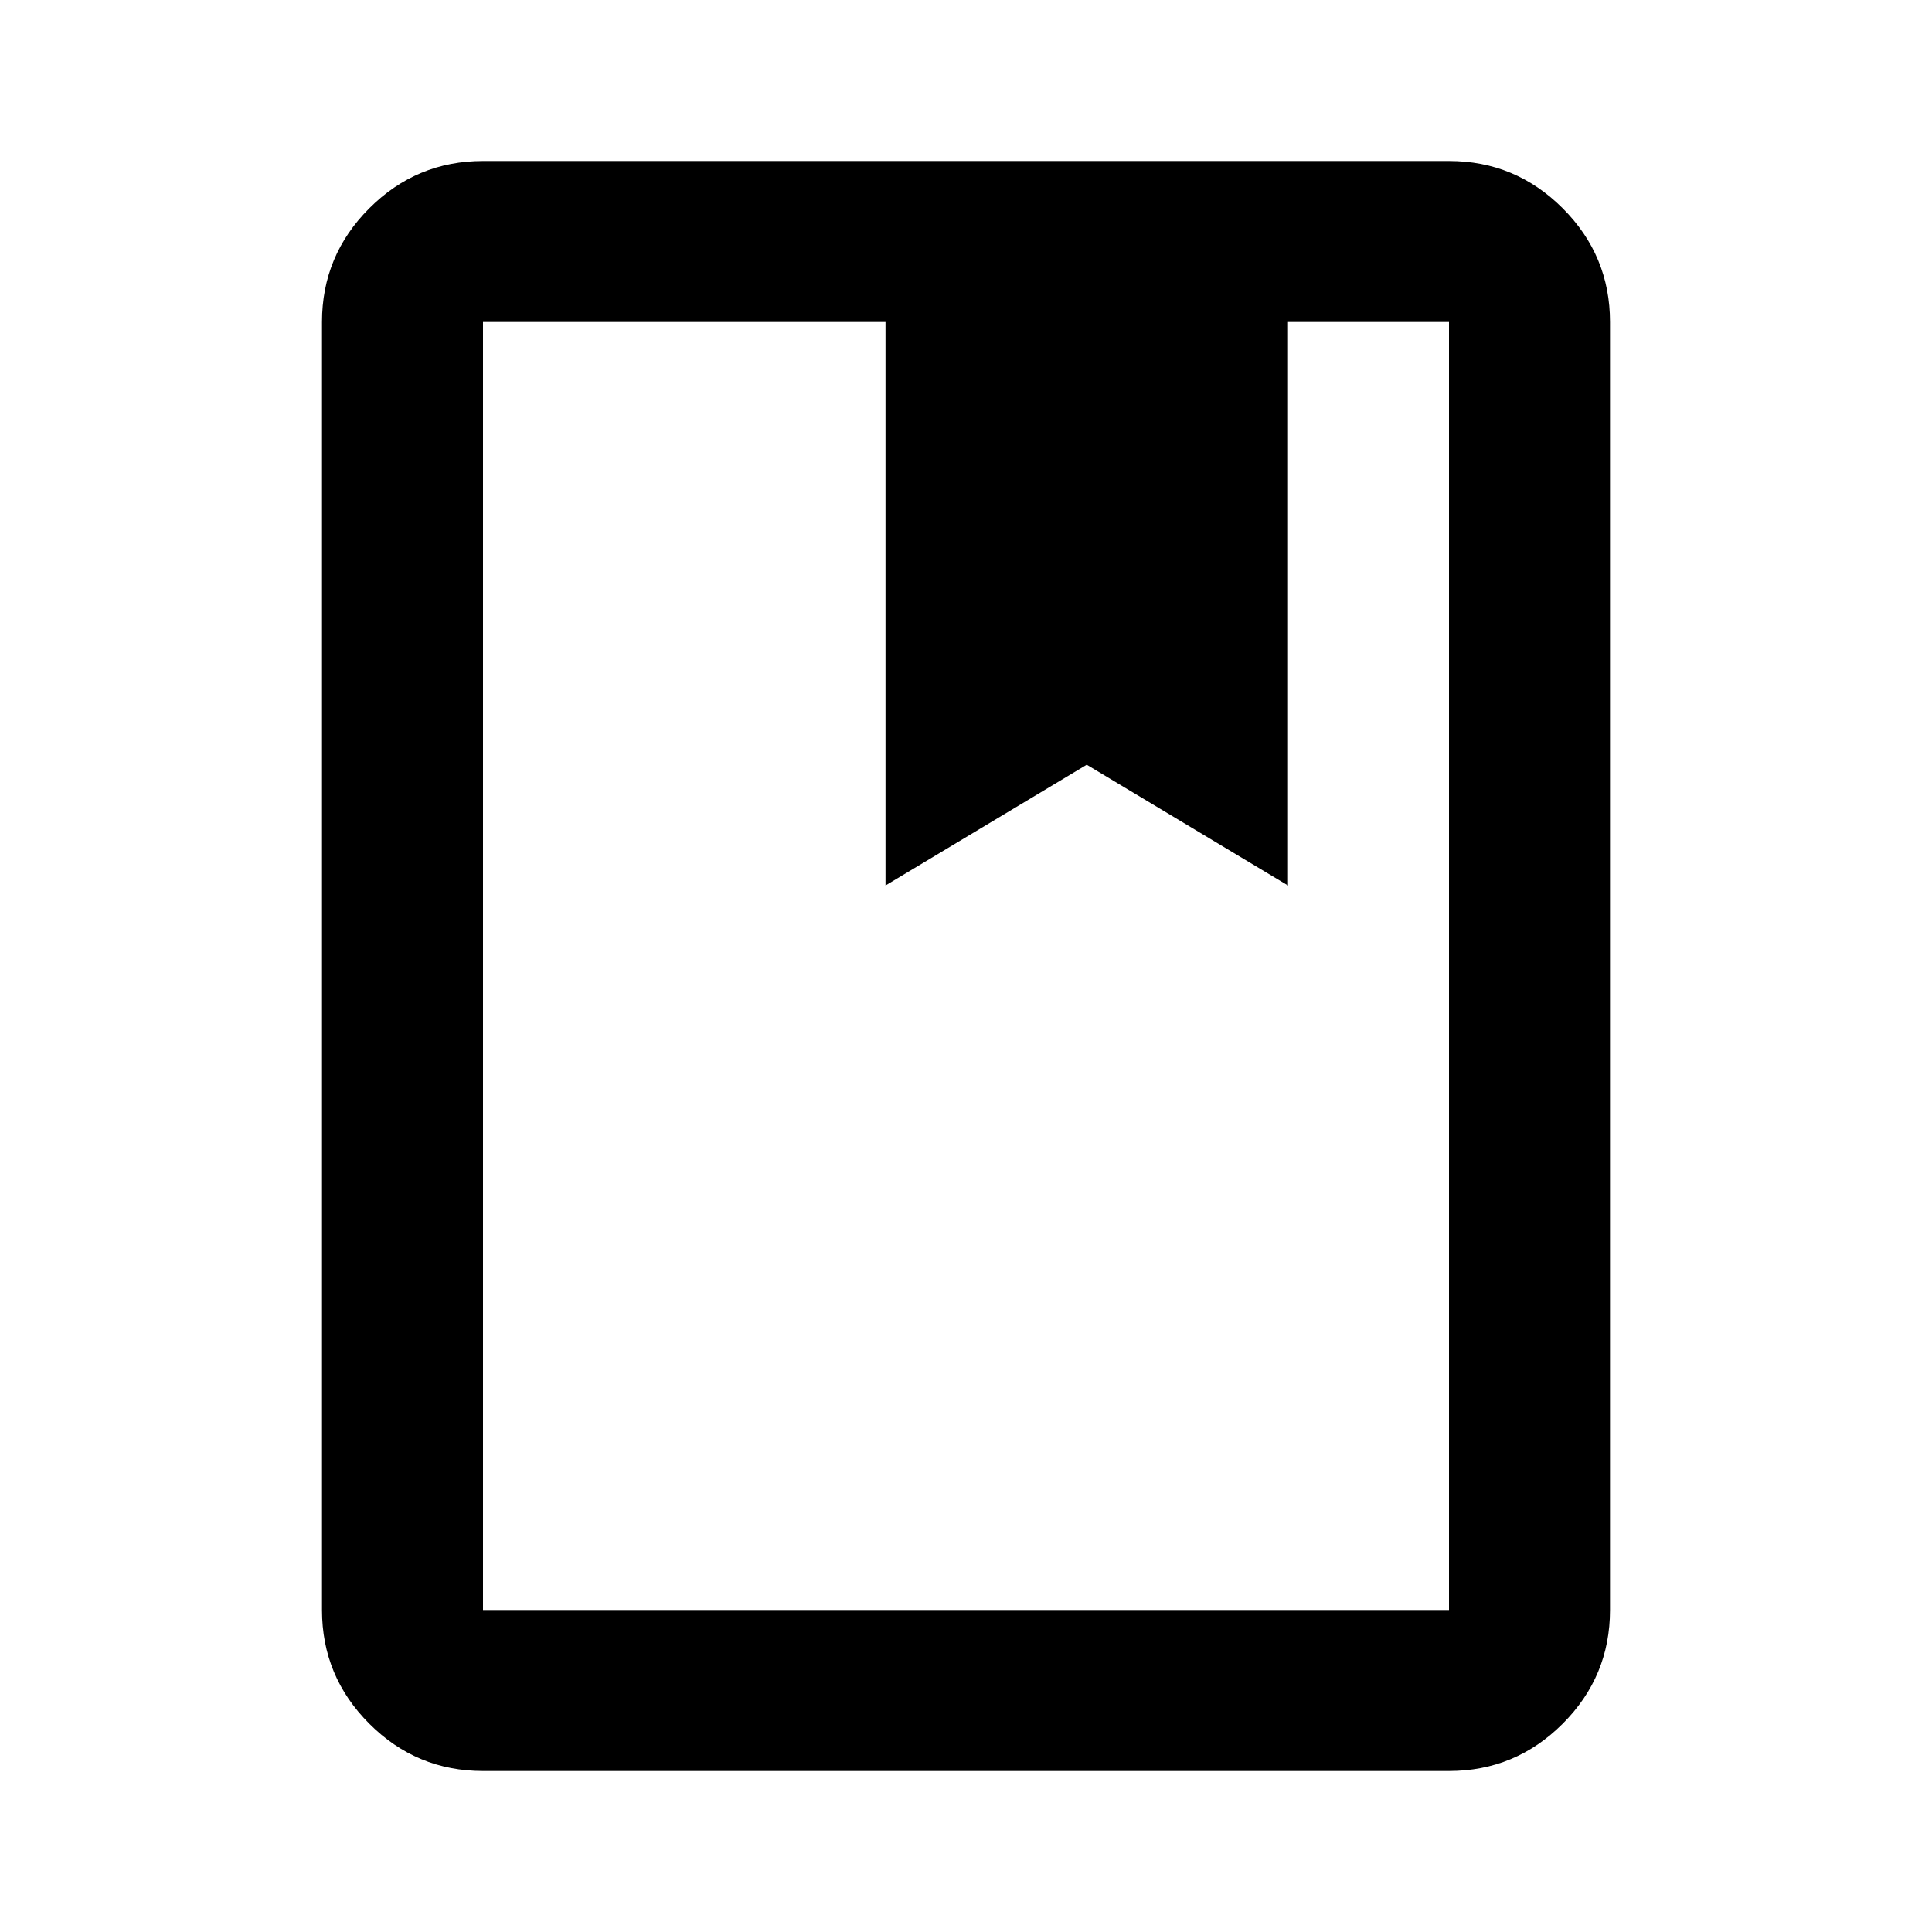
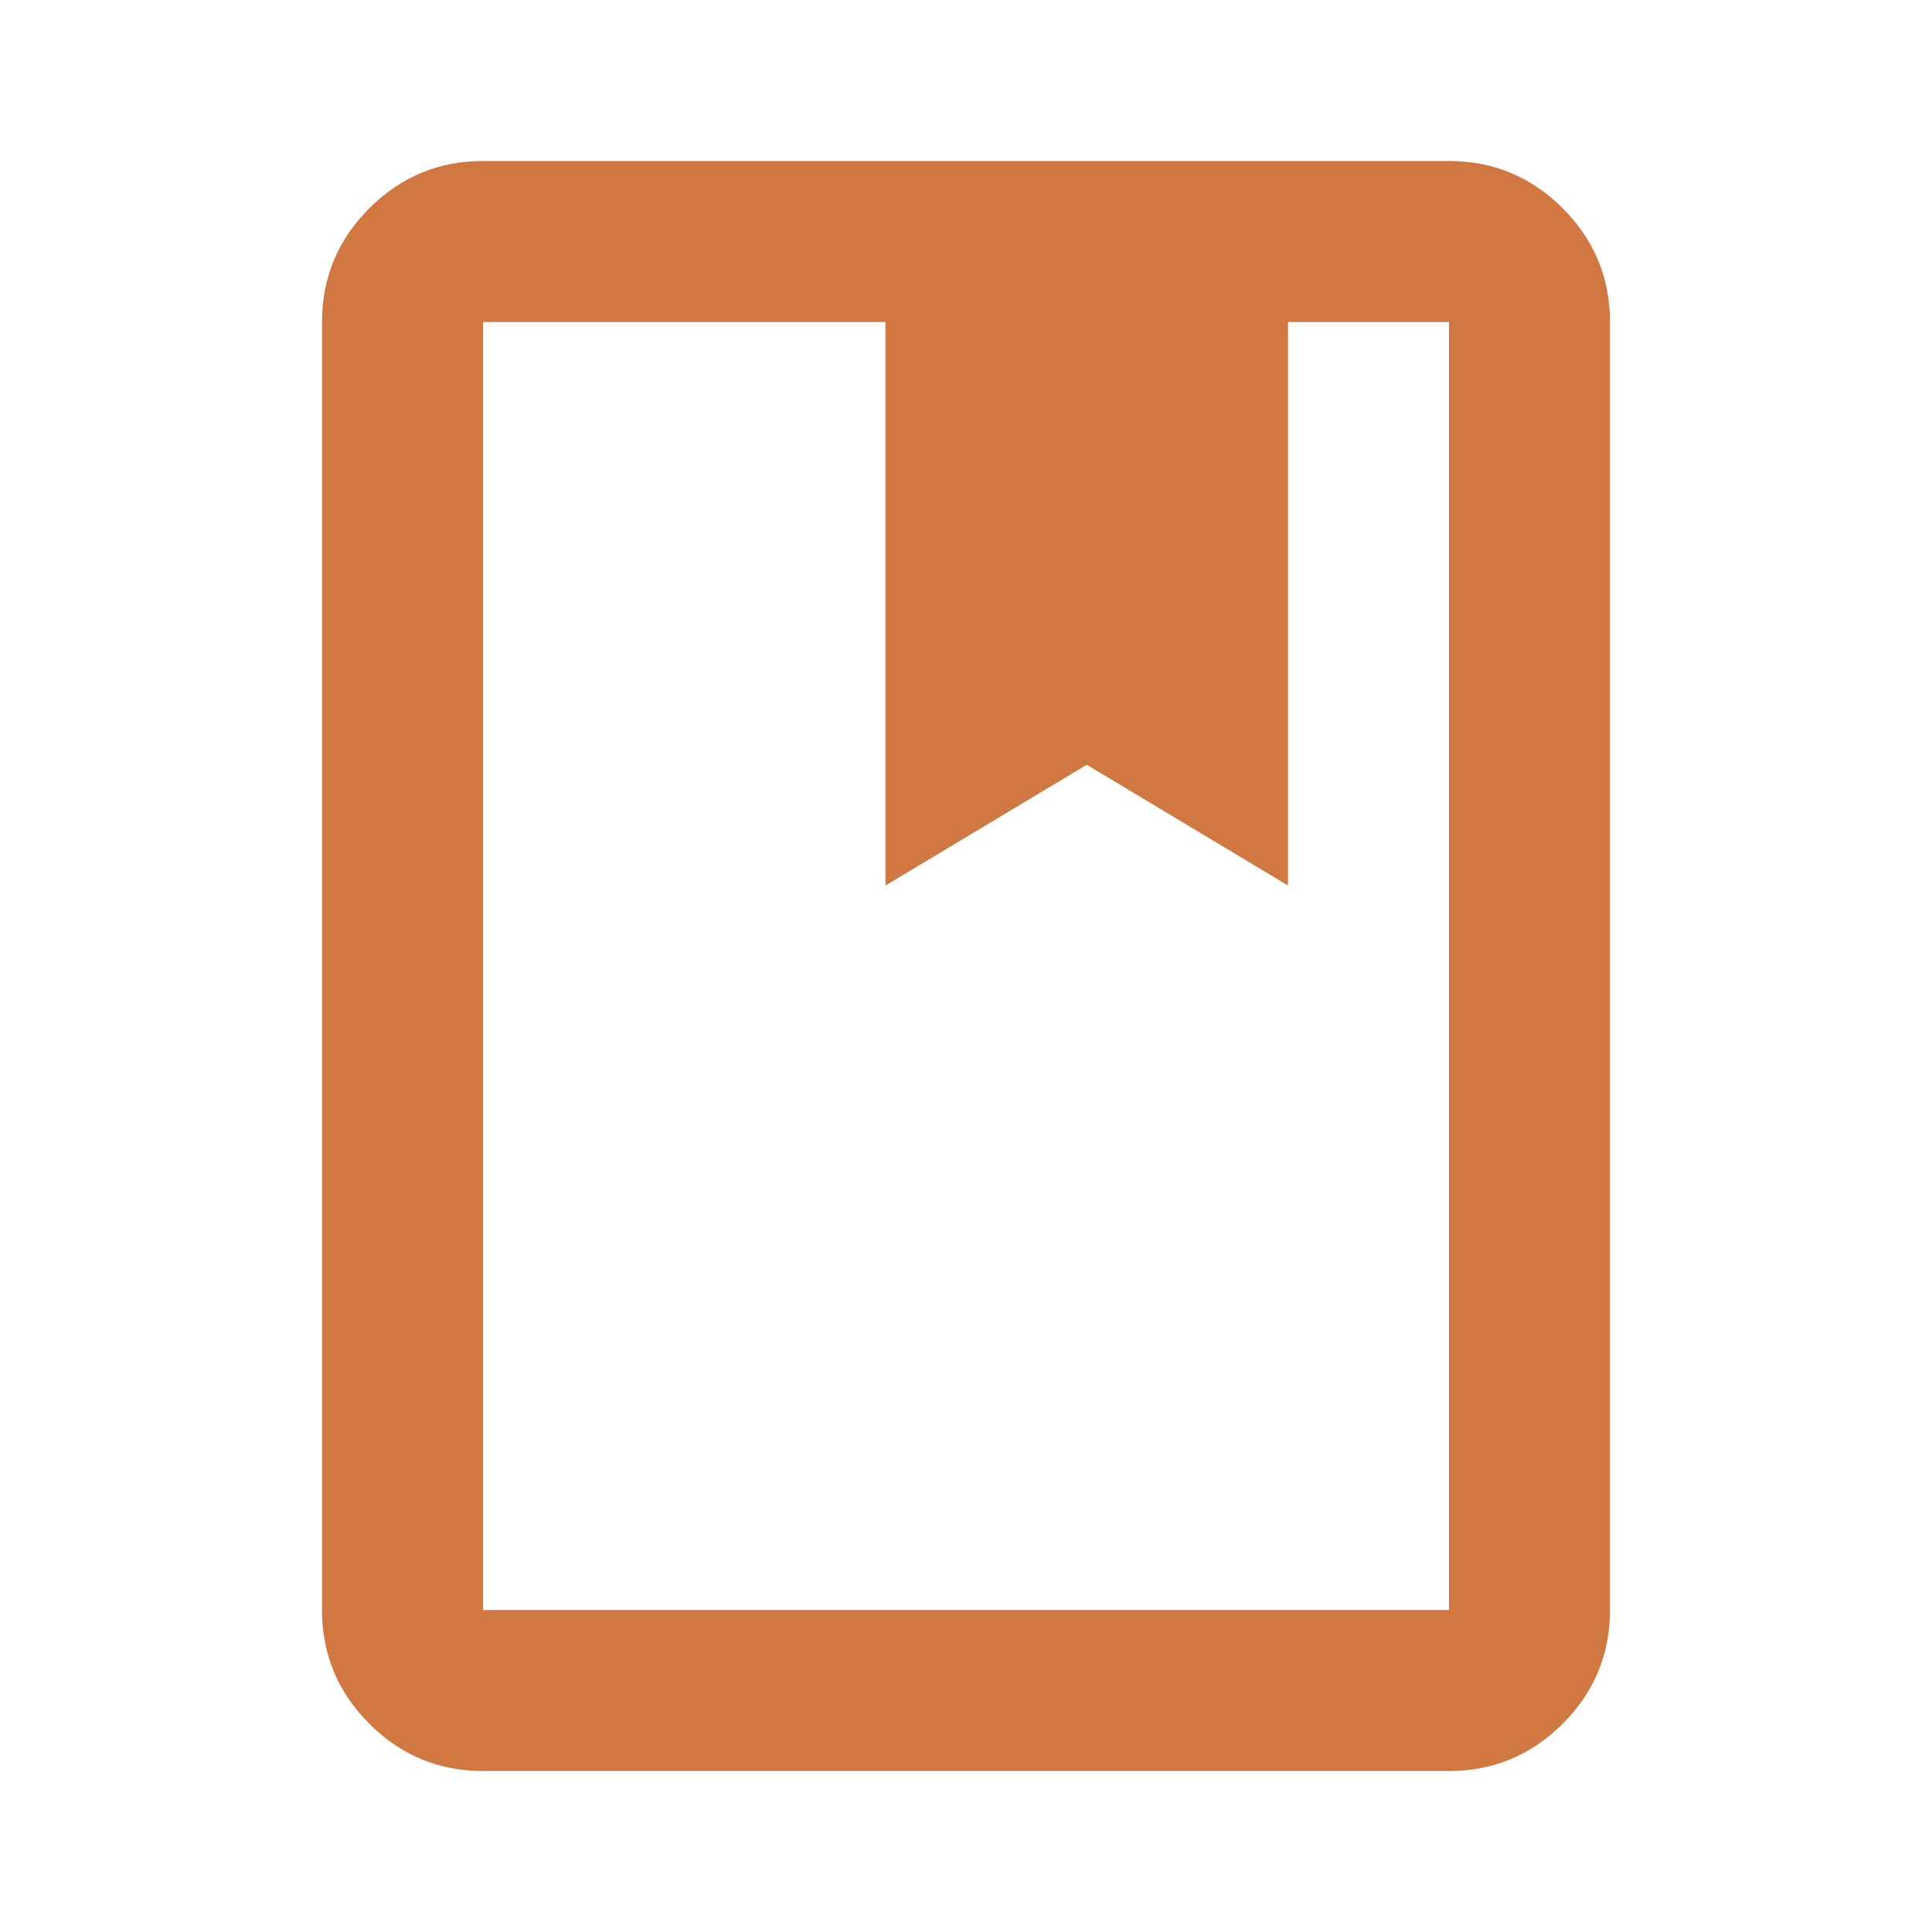
- <svg xmlns="http://www.w3.org/2000/svg" height="30px" viewBox="0 -960 960 960" width="30px" fill="black">
+ <svg xmlns="http://www.w3.org/2000/svg" height="30px" viewBox="0 -960 960 960" width="30px" fill="#d17842">
  <path d="M240-80q-33 0-56.5-23.5T160-160v-640q0-33 23.5-56.5T240-880h480q33 0 56.5 23.5T800-800v640q0 33-23.5 56.5T720-80H240Zm0-80h480v-640h-80v280l-100-60-100 60v-280H240v640Zm0 0v-640 640Zm200-360 100-60 100 60-100-60-100 60Z" />
</svg>
